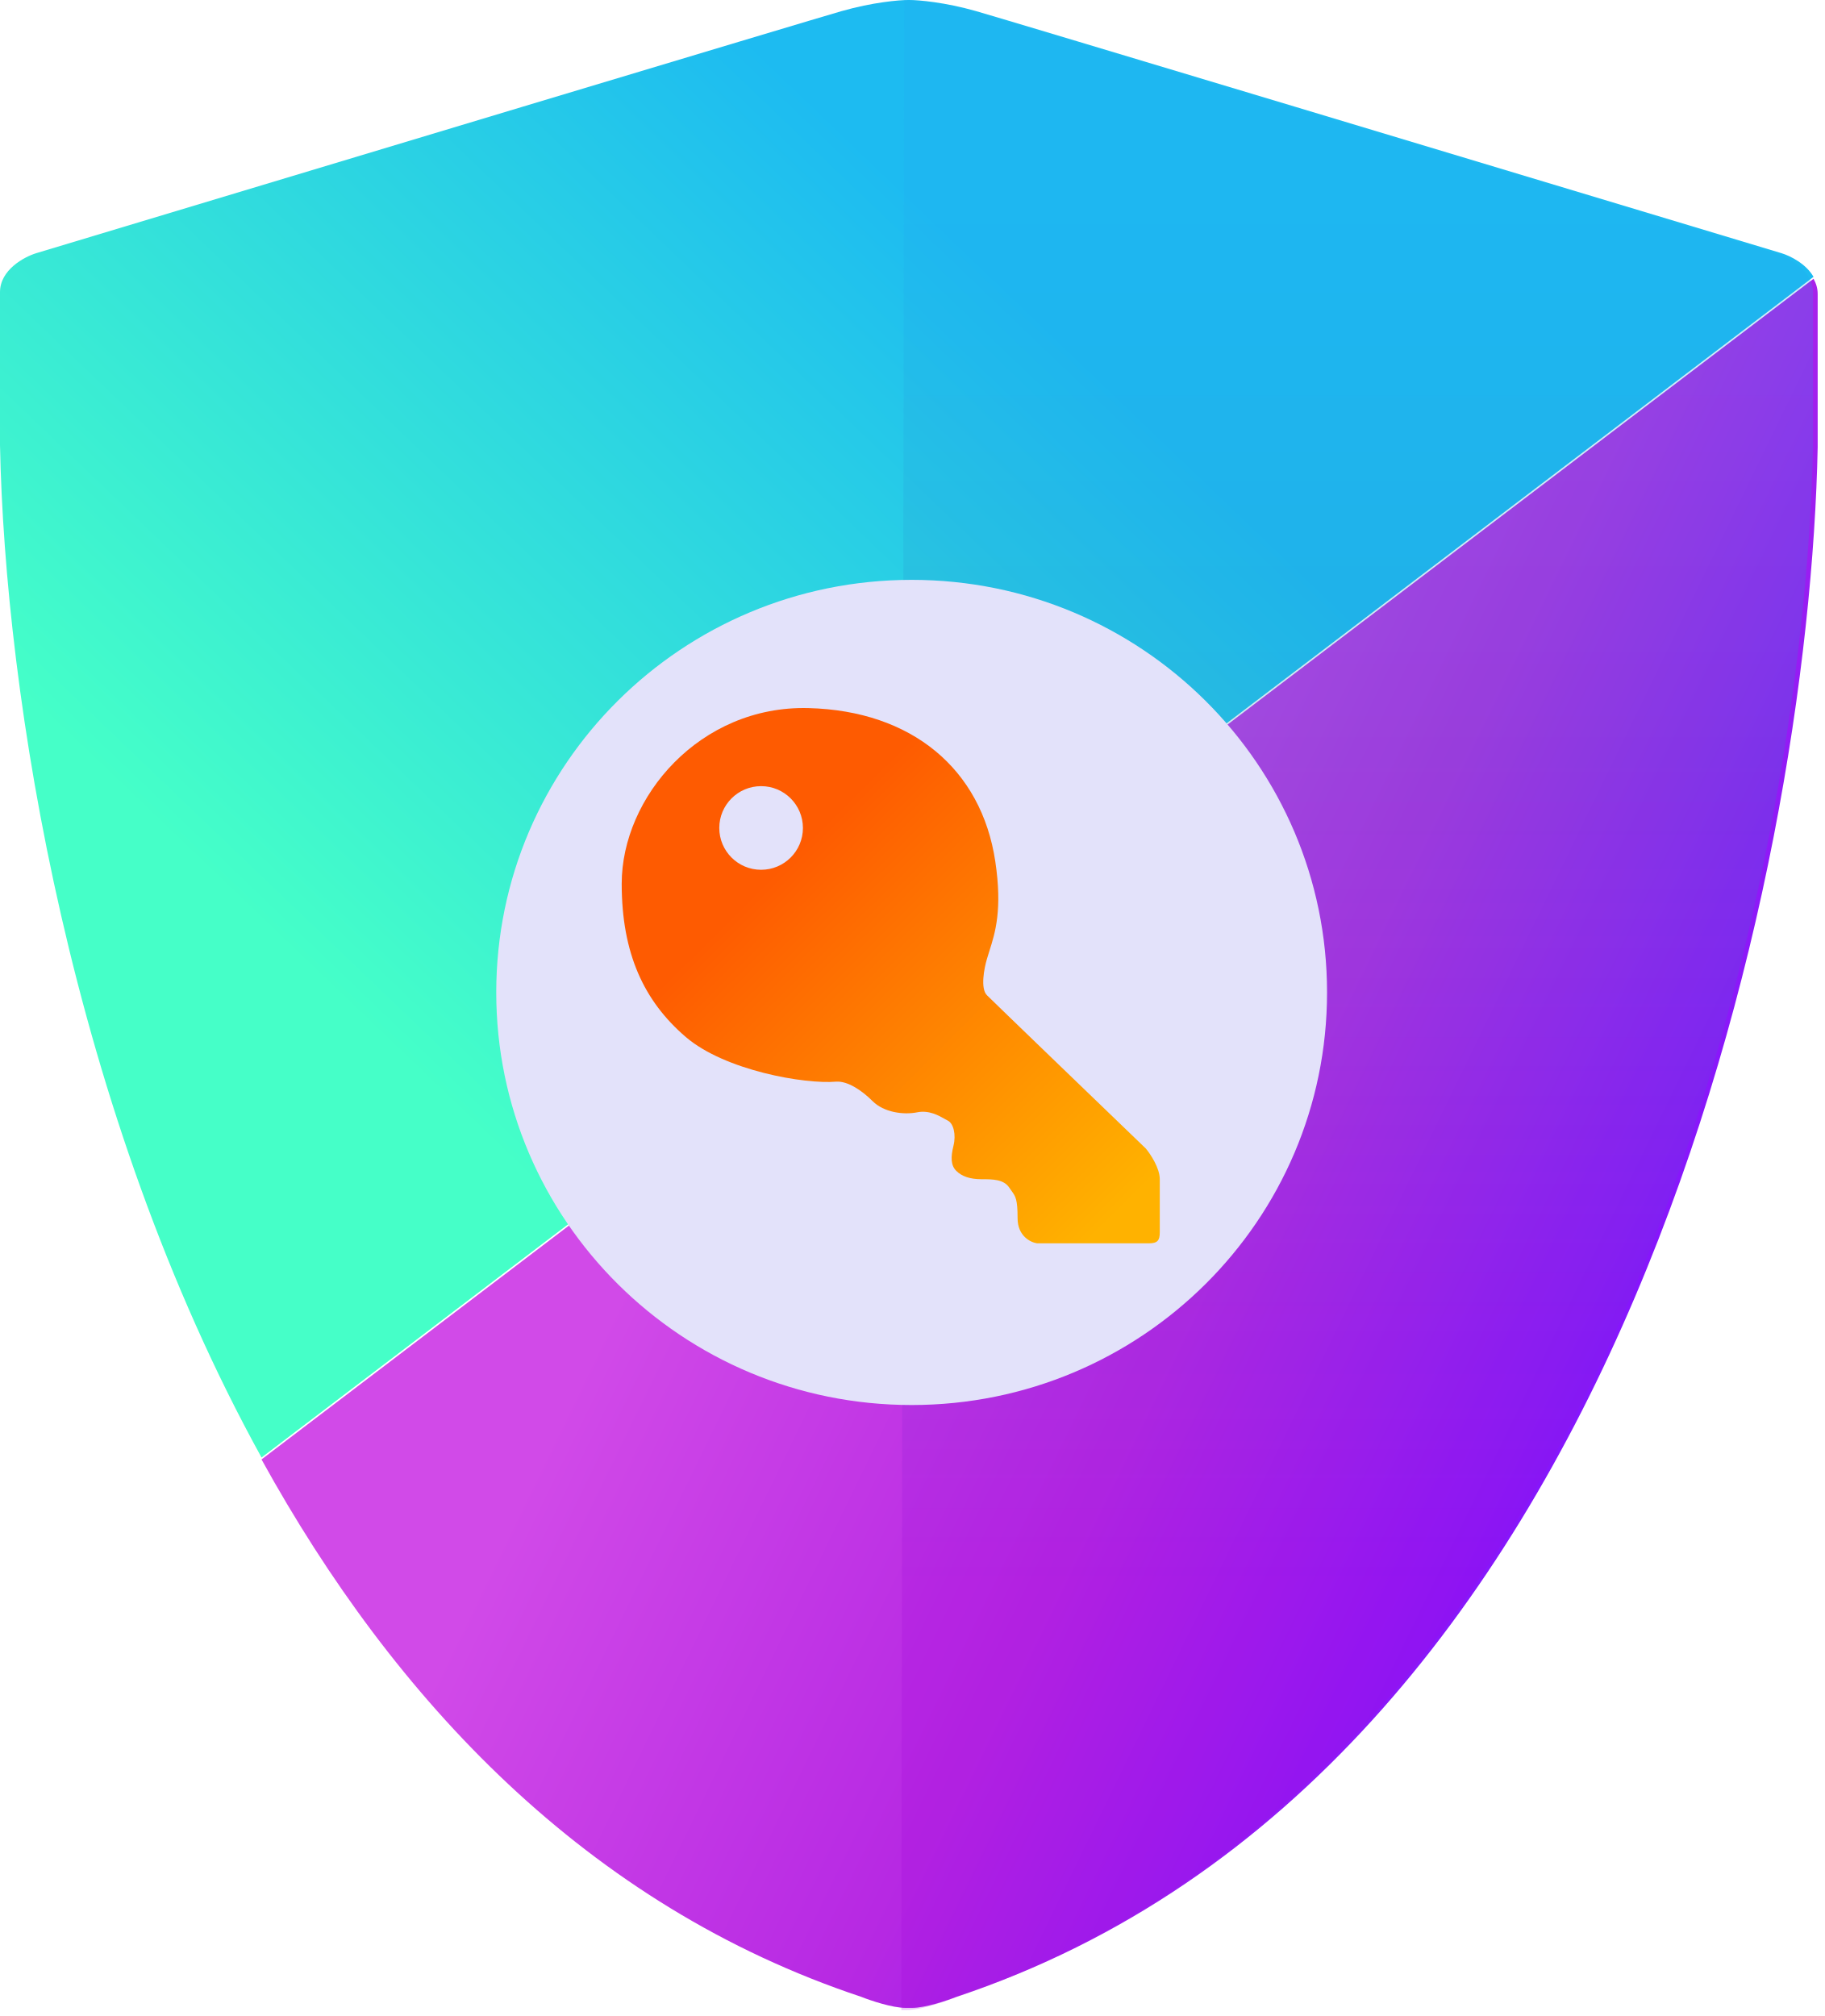
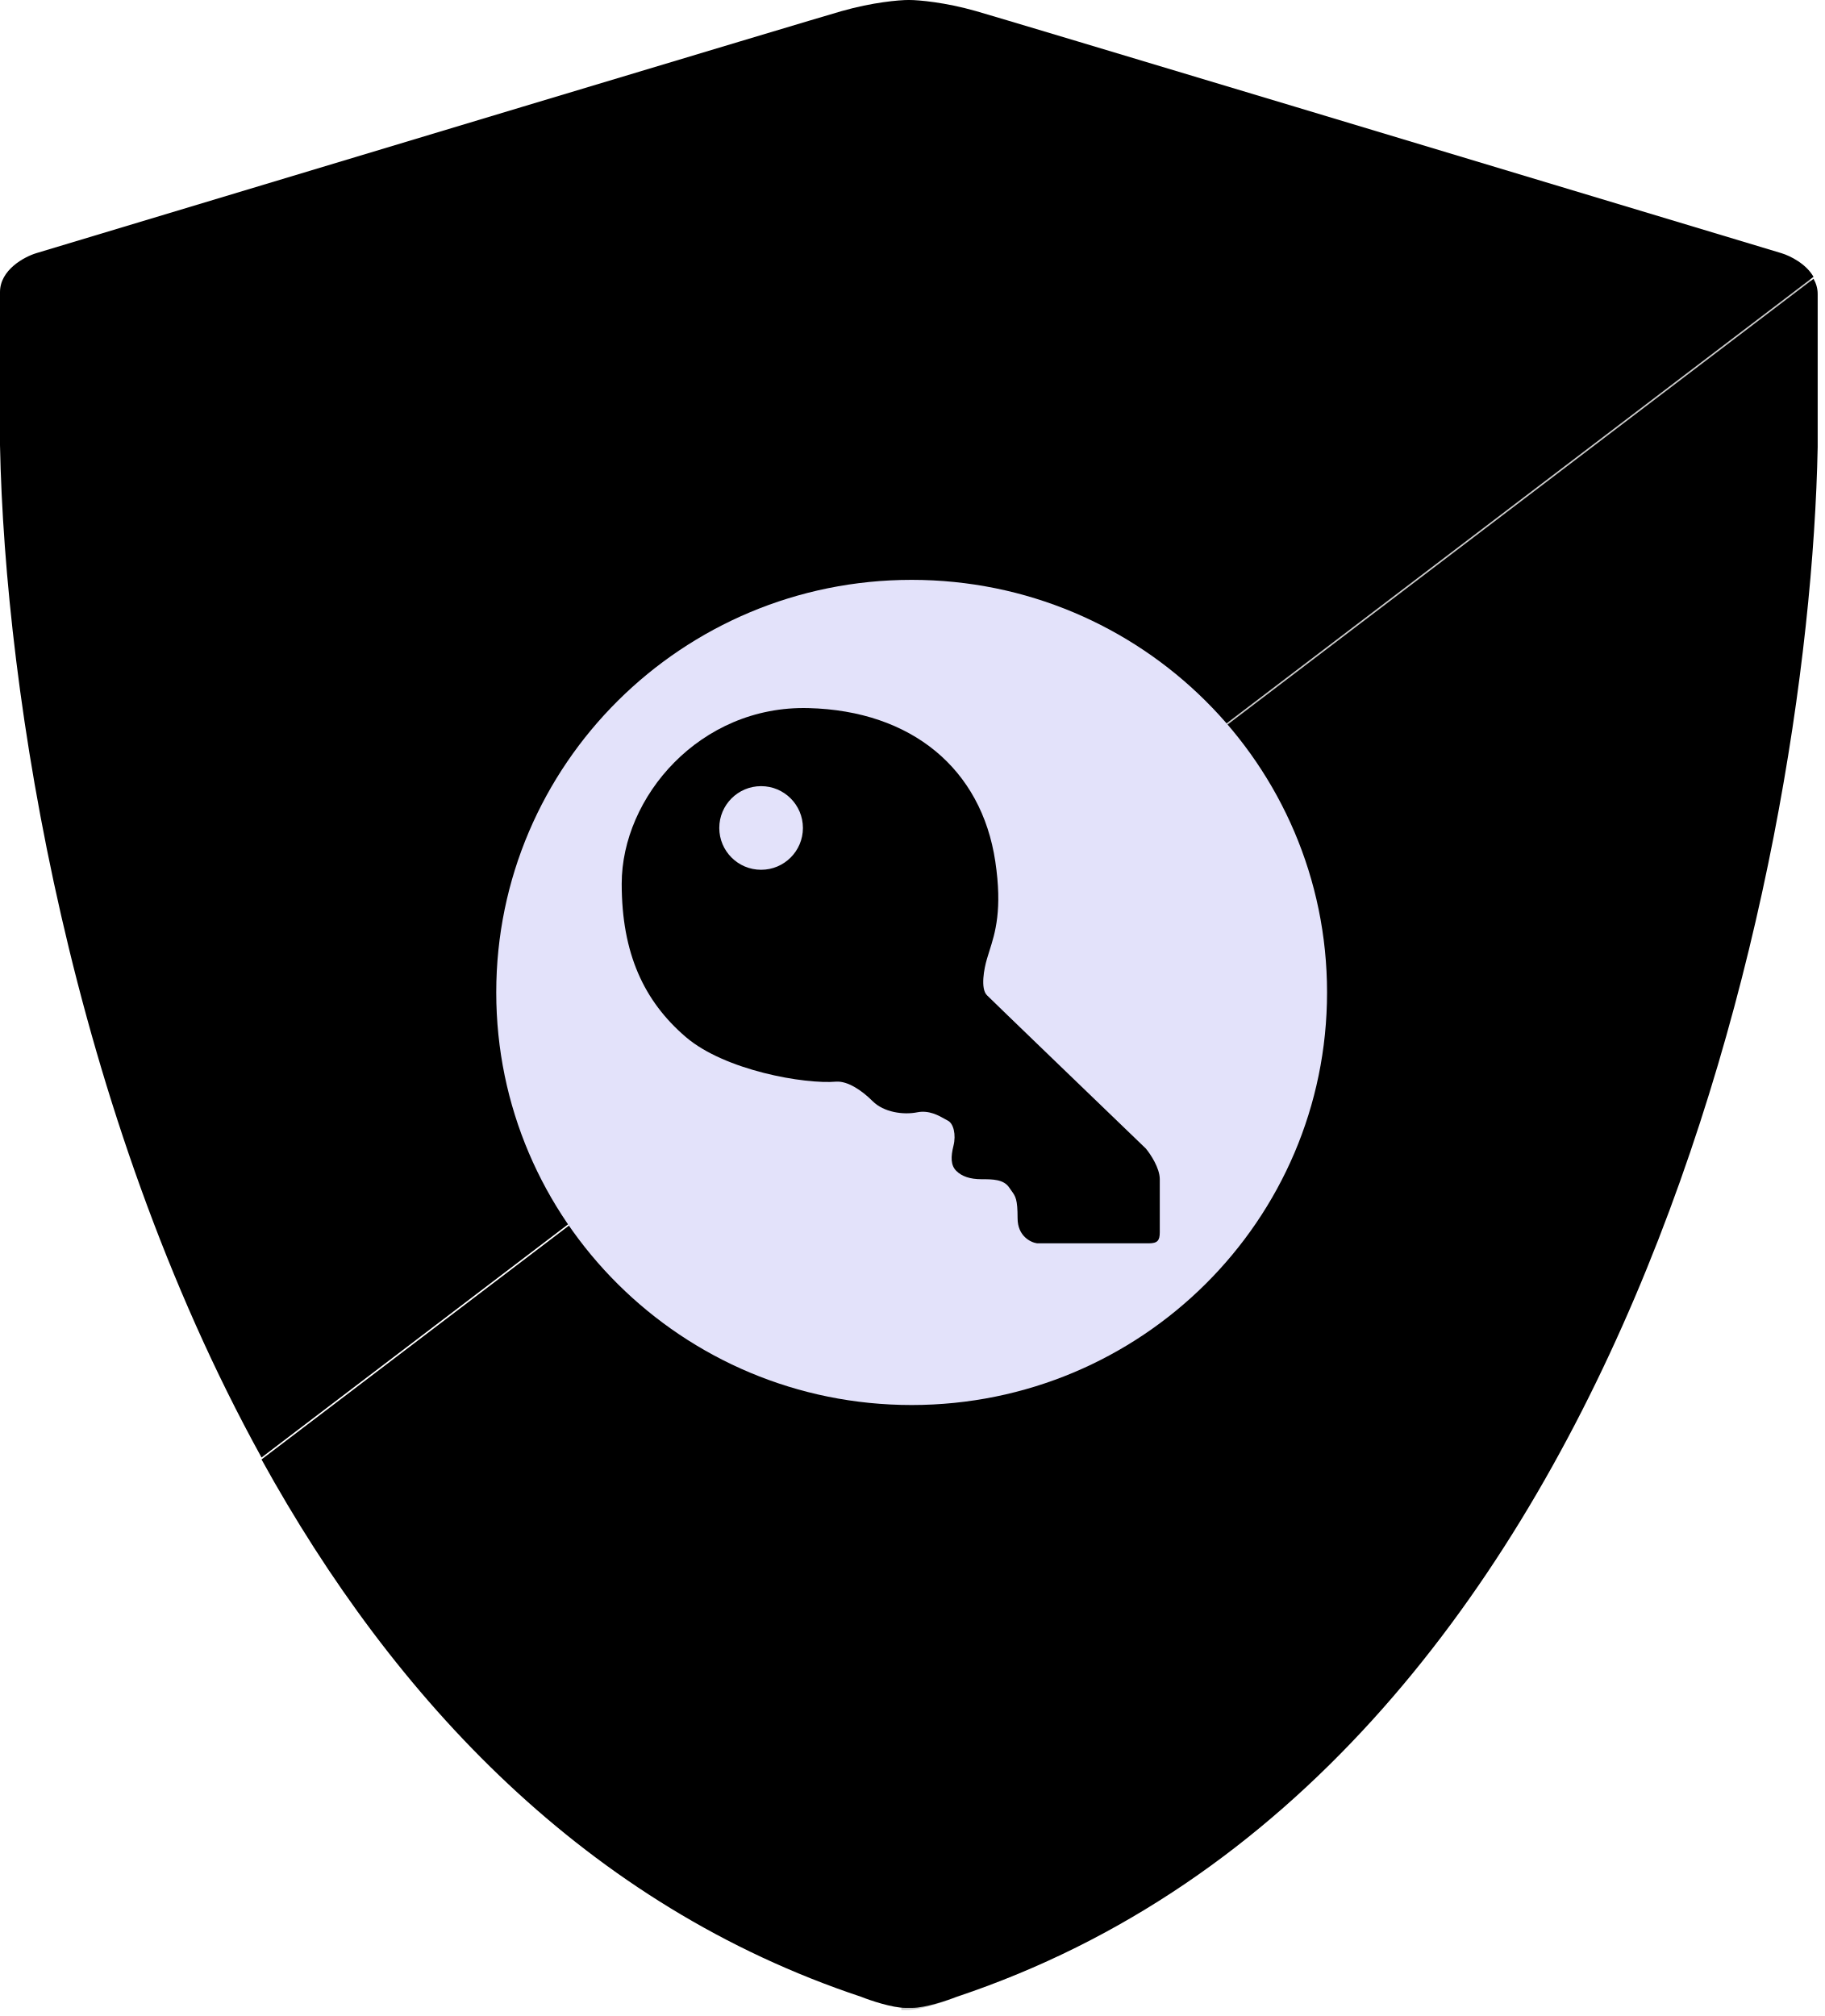
<svg xmlns="http://www.w3.org/2000/svg" width="210" height="232" viewBox="0 0 210 232" fill="none">
  <path fill-rule="evenodd" clip-rule="evenodd" d="M208.687 31.859L30.095 167.73C8.164 127.966 0.568 79.998 0 51.227V33.618C0 31.057 2.779 29.563 4.169 29.136C33.562 20.278 93.246 2.305 96.838 1.281C100.429 0.256 103.464 0 104.534 0H104.631C105.7 0 108.735 0.256 112.327 1.281C115.918 2.305 175.603 20.278 204.996 29.136C206.03 29.453 207.832 30.361 208.687 31.859Z" fill="url(#paint0_linear_128_61)" />
  <path fill-rule="evenodd" clip-rule="evenodd" d="M30.094 167.952L208.686 32.081C208.981 32.598 209.164 33.184 209.164 33.841V51.45C208.202 100.223 187.038 204.172 110.081 229.786C109.013 230.213 106.49 231.067 104.951 231.067H104.212C102.673 231.067 100.15 230.213 99.081 229.786C67.519 219.281 45.342 195.6 30.094 167.952Z" fill="url(#paint1_linear_128_61)" />
  <path d="M111.74 1.283C108.147 0.257 105.11 0 104.04 0L103.719 231.305H104.361C105.901 231.305 108.425 230.45 109.494 230.022C186.489 204.357 207.663 100.2 208.625 51.33V33.685C208.625 31.119 205.845 29.622 204.454 29.194C175.047 20.318 115.333 2.31 111.74 1.283Z" fill="url(#paint2_linear_128_61)" fill-opacity="0.21" />
  <ellipse cx="104.905" cy="114.209" rx="47.801" ry="47.48" fill="#E3E2FA" />
  <path fill-rule="evenodd" clip-rule="evenodd" d="M96.243 124.475C92.608 124.796 83.411 123.192 78.92 119.342C74.097 115.208 71.541 109.718 71.541 101.697C71.541 91.747 80.524 81.165 93.035 81.486C104.919 81.791 112.934 88.489 114.53 99.131C115.363 104.684 114.514 107.353 113.854 109.426C113.752 109.749 113.654 110.057 113.568 110.359C113.247 111.429 112.798 113.76 113.568 114.53C114.337 115.3 126.079 126.614 131.854 132.174C132.388 132.816 133.458 134.42 133.458 135.703V141.799C133.458 142.761 133.201 143.082 132.175 143.082H119.342C118.594 142.975 117.096 142.248 117.096 140.195C117.096 138.006 116.863 137.684 116.396 137.039C116.316 136.928 116.228 136.807 116.134 136.666C115.492 135.703 114.209 135.703 112.926 135.703C111.643 135.703 110.68 135.382 110.039 134.741C109.397 134.099 109.397 133.137 109.718 131.854C110.039 130.57 109.718 129.287 109.076 128.966C108.974 128.915 108.856 128.848 108.723 128.772C108.019 128.372 106.896 127.734 105.547 128.004C103.943 128.325 101.697 128.004 100.414 126.721C99.131 125.437 97.527 124.401 96.243 124.475ZM87.581 100.094C90.239 100.094 92.394 97.939 92.394 95.282C92.394 92.624 90.239 90.469 87.581 90.469C84.924 90.469 82.769 92.624 82.769 95.282C82.769 97.939 84.924 100.094 87.581 100.094Z" fill="url(#paint3_linear_128_61)" />
  <defs>
    <linearGradient id="paint0_linear_128_61" x1="19.57" y1="96.564" x2="97.527" y2="15.078" gradientUnits="userSpaceOnUse">
-       <stop stop-color="#45FFC8" />
-       <stop offset="1" stop-color="#1DBBF1" />
+       <stop stopColor="#45FFC8" />
+       <stop offset="1" stopColor="#1DBBF1" />
    </linearGradient>
    <linearGradient id="paint1_linear_128_61" x1="73.786" y1="143.724" x2="170.671" y2="190.884" gradientUnits="userSpaceOnUse">
-       <stop stop-color="#D14AE8" />
-       <stop offset="0.552" stop-color="#B628E3" />
-       <stop offset="1" stop-color="#8315FD" />
+       <stop stopColor="#D14AE8" />
+       <stop offset="0.552" stopColor="#B628E3" />
+       <stop offset="1" stopColor="#8315FD" />
    </linearGradient>
    <linearGradient id="paint2_linear_128_61" x1="155.914" y1="21.815" x2="155.914" y2="182.542" gradientUnits="userSpaceOnUse">
-       <stop stop-color="#20ABF5" />
-       <stop offset="0.398" stop-color="#2A8CC3" />
-       <stop offset="1" stop-color="#A104DC" />
+       <stop stopColor="#20ABF5" />
+       <stop offset="0.398" stopColor="#2A8CC3" />
+       <stop offset="1" stopColor="#A104DC" />
    </linearGradient>
    <linearGradient id="paint3_linear_128_61" x1="90.148" y1="99.452" x2="129.287" y2="138.912" gradientUnits="userSpaceOnUse">
-       <stop stop-color="#FE5B01" />
-       <stop offset="1" stop-color="#FFB200" />
+       <stop stopColor="#FE5B01" />
+       <stop offset="1" stopColor="#FFB200" />
    </linearGradient>
  </defs>
</svg>
